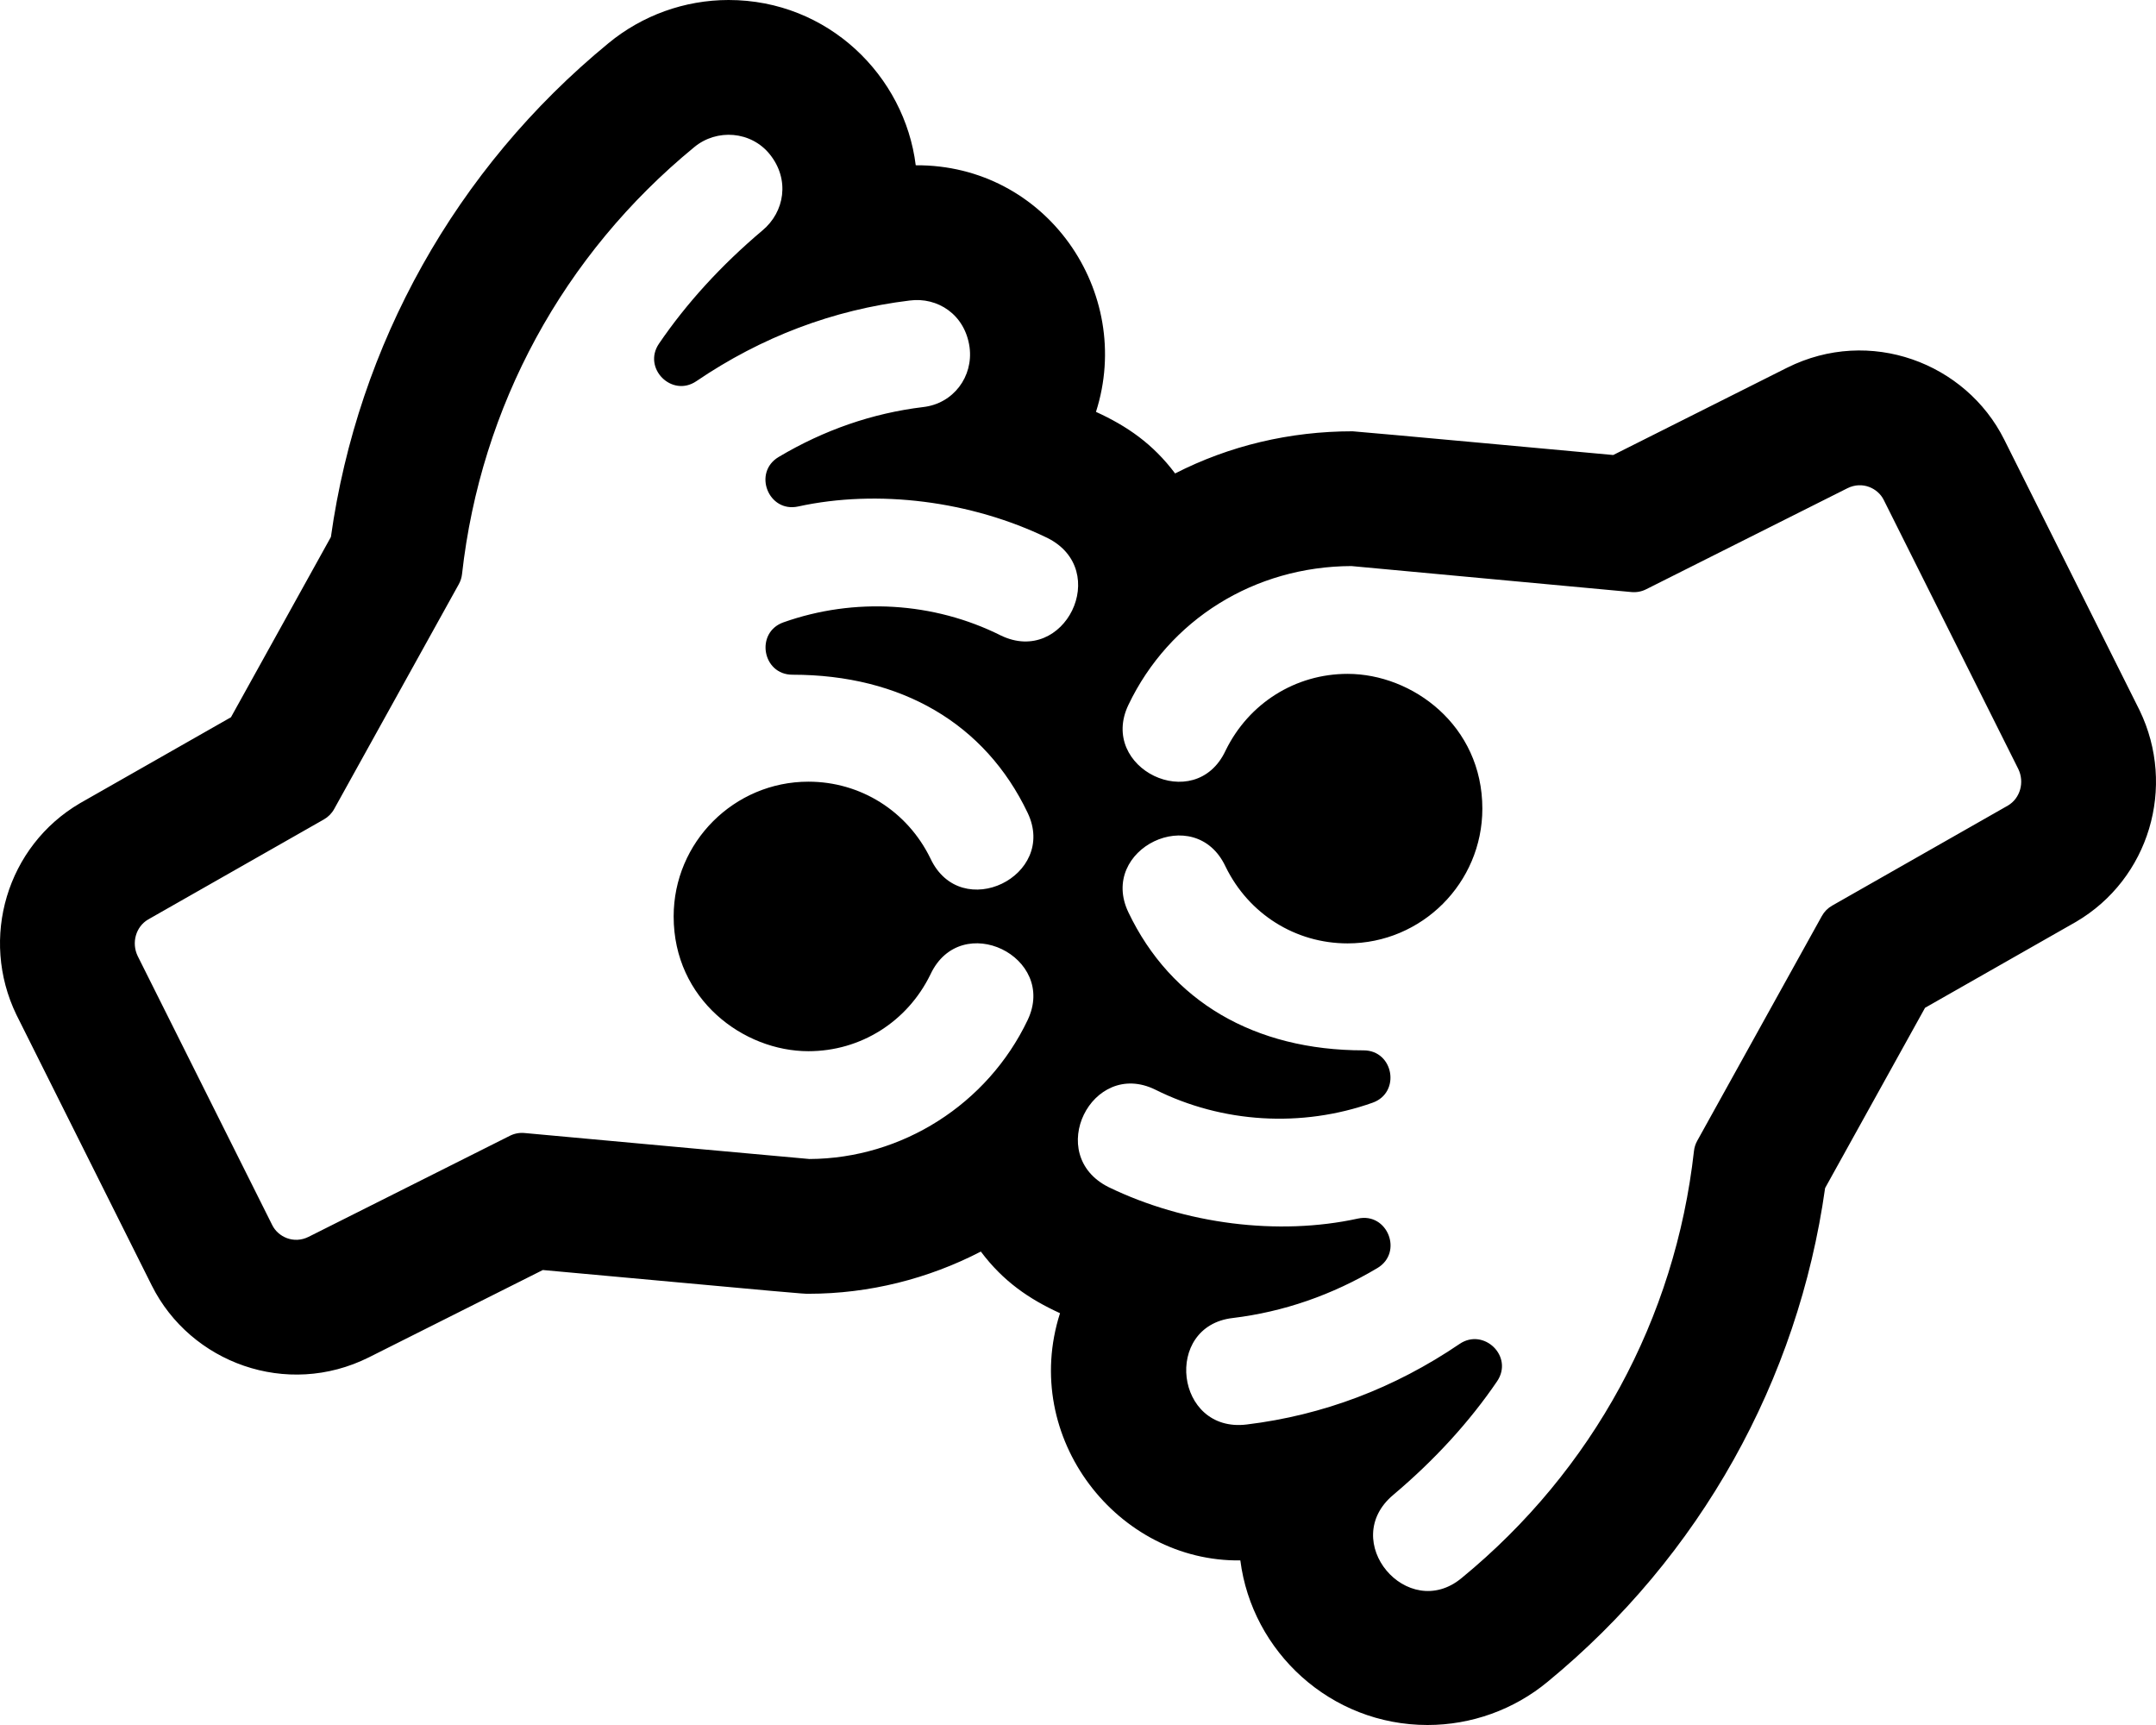
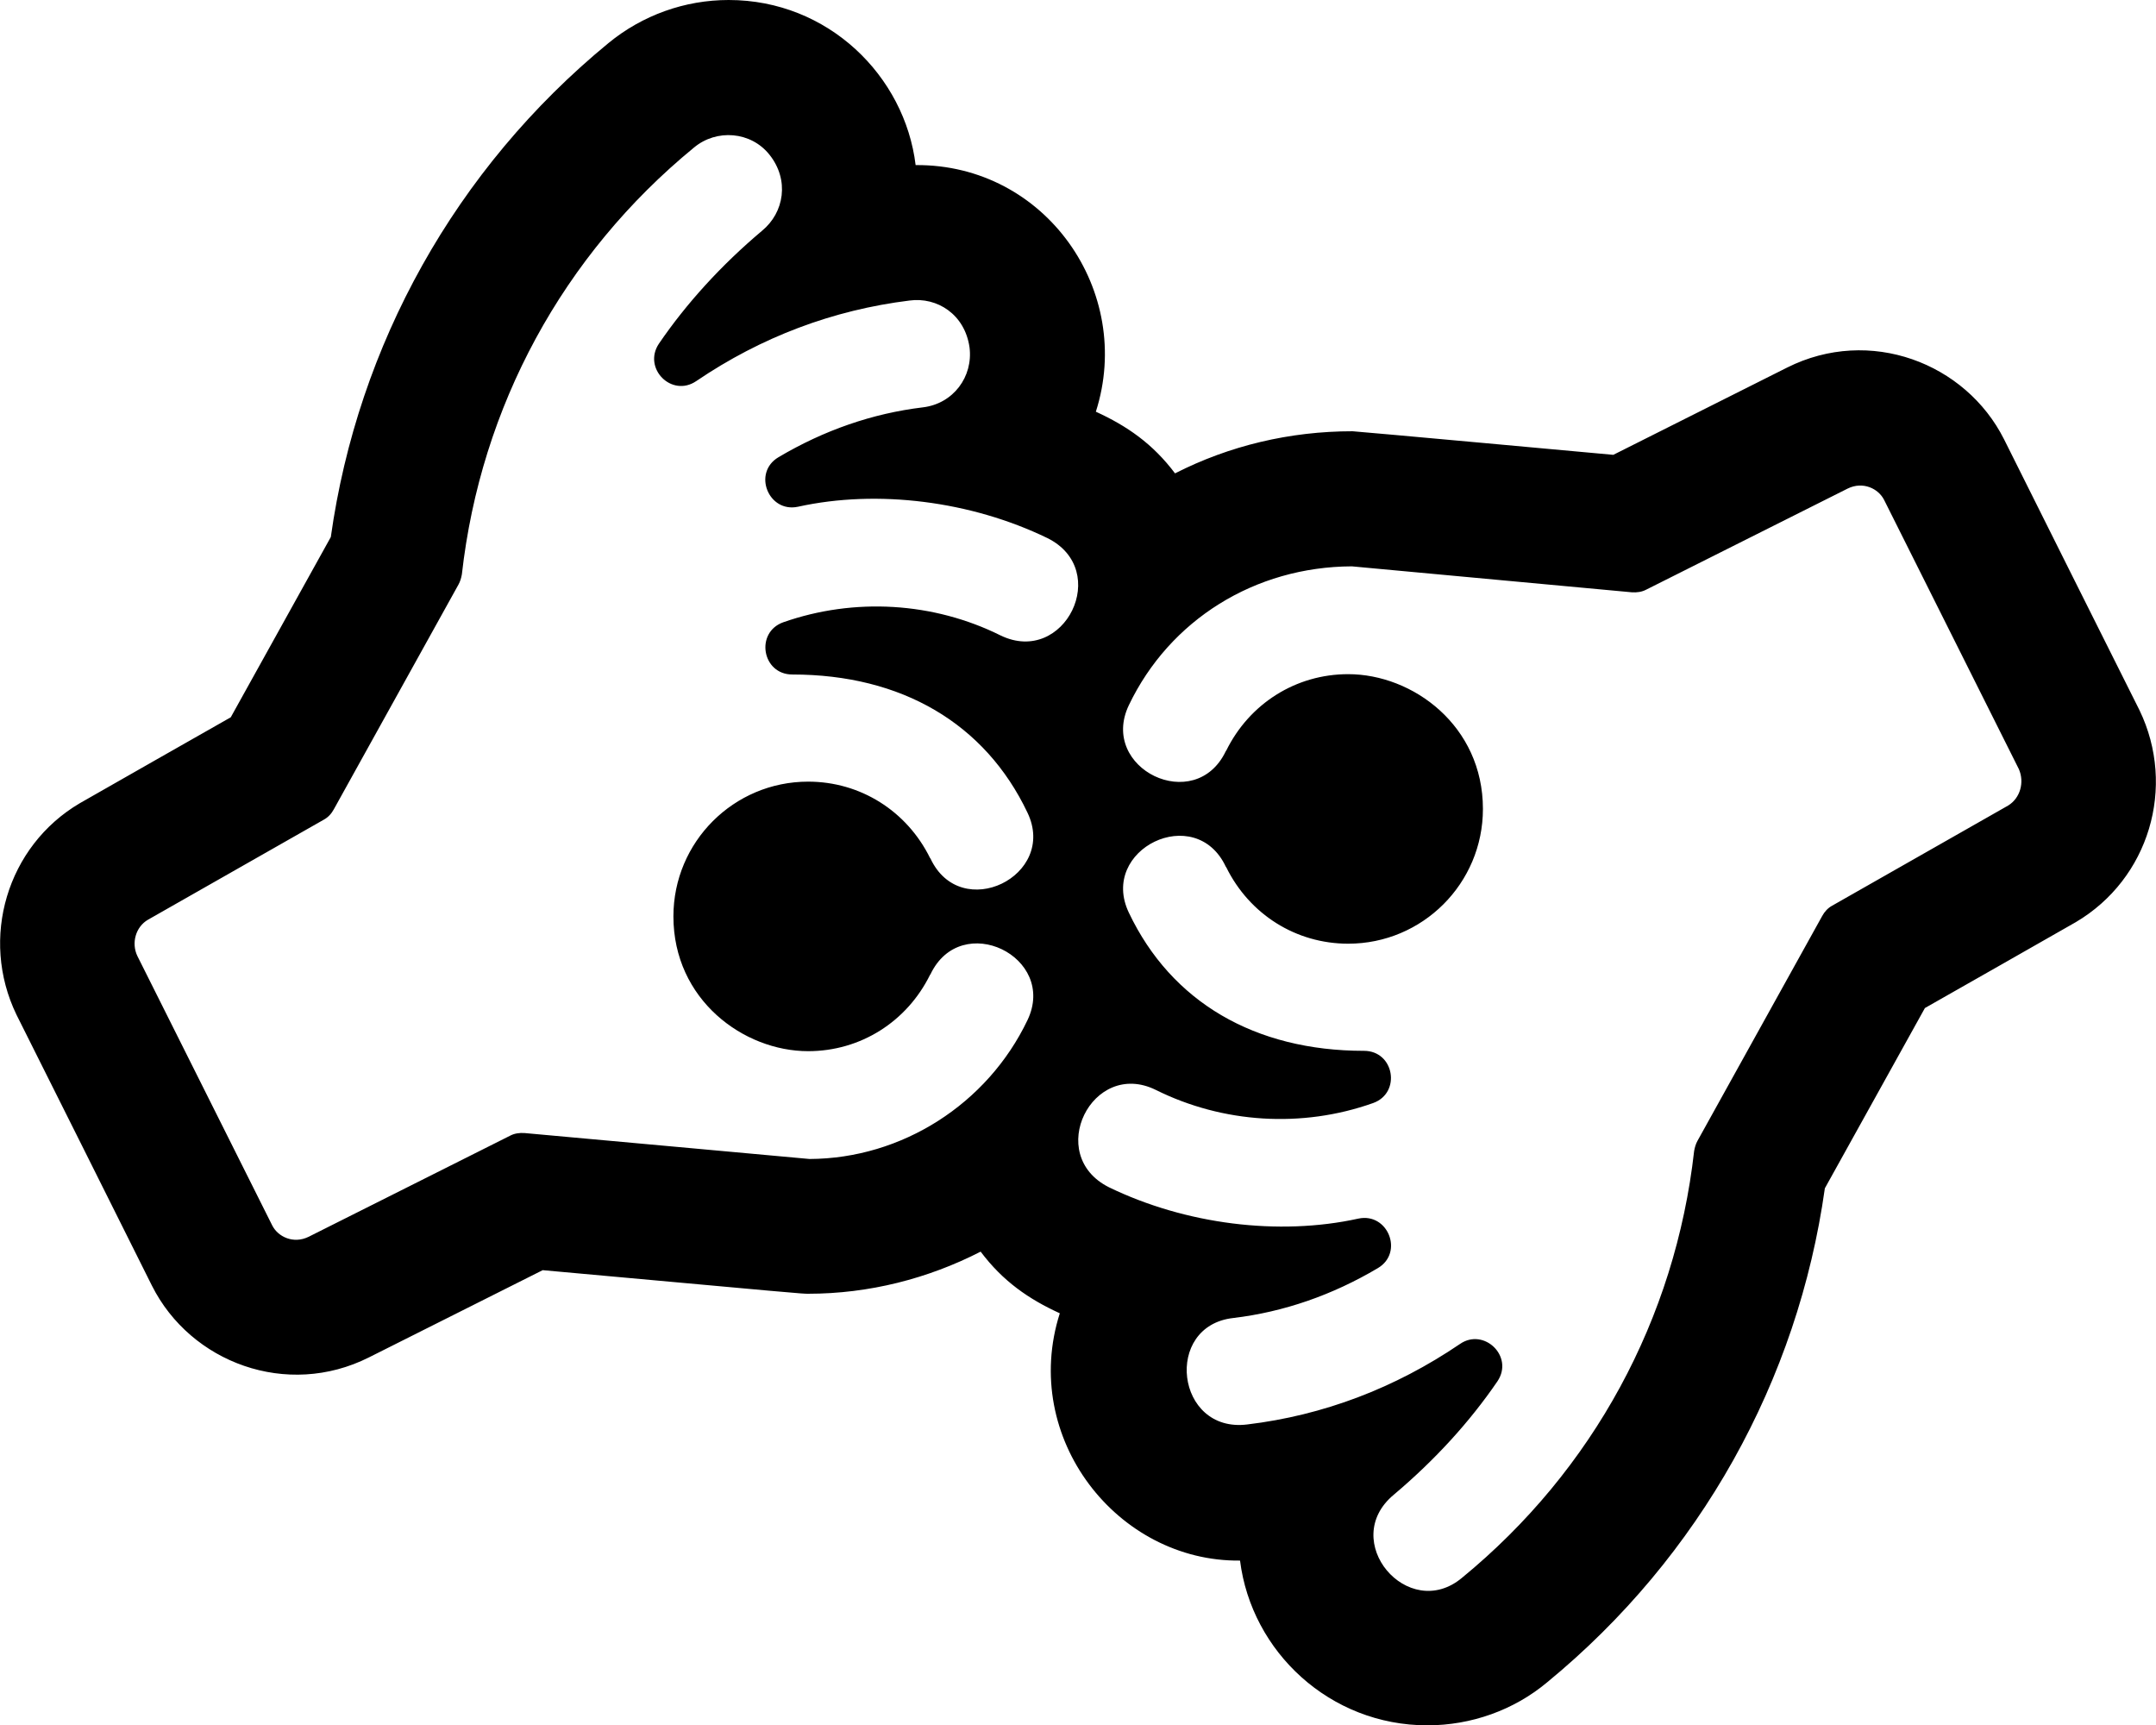
<svg xmlns="http://www.w3.org/2000/svg" viewBox="0 0 640 512">
-   <path d="M635.124 210.818c-.06-.124-40.19-80.369-40.19-80.369-11.371-22.737-39.883-33.58-64.432-21.309l-.048.024-51.577 25.889s-76.369-7.04-77.356-7.04c-18.703 0-36.638 4.3-52.695 12.51-6.622-8.822-14.274-14.06-23.49-18.275 11.395-35.618-14.806-73.459-53.504-73.192C268.554 22.553 245.872 0 216.271 0a56.096 56.096 0 0 0-35.654 12.824c-45.389 37.273-74.398 89.592-82.391 146.56l-29.668 53.507s-44.692 25.442-44.809 25.51C2.06 251.113-6.128 278.463 4.874 301.198c.061.125 40.19 80.371 40.19 80.371 11.462 22.914 40.052 33.495 64.433 21.309l.048-.024 51.594-25.897c76.879 7.049 76.948 7.049 78.84 7.049 18.074 0 35.583-4.459 51.181-12.527 6.627 8.835 14.283 14.074 23.502 18.292-11.848 37.033 17.128 73.849 53.528 73.376C371.632 490.225 394.936 512 423.76 512c13.008 0 25.656-4.549 35.633-12.814 45.384-37.273 74.388-89.591 82.38-146.551l29.668-53.507s44.692-25.442 44.808-25.51c21.692-12.713 29.88-40.065 18.875-62.8zm-338.089-22.229c-19.901-9.937-43.4-11.344-64.482-3.866-8.425 2.989-6.285 15.54 2.675 15.54 32.401 0 57.19 14.542 69.807 40.956 9.012 18.801-19.759 32.856-28.81 13.633l-.052-.107c-6.857-14.022-20.727-22.734-36.194-22.734-22.061 0-40.008 17.943-40.008 39.999 0 24.706 20.767 39.999 40.008 39.999 15.468 0 29.337-8.711 36.194-22.734l.052-.106c9.052-19.227 37.818-5.16 28.805 13.642-11.909 24.935-37.3 41.079-64.747 41.196-4.601-.388-62.246-5.666-84.596-7.716a7.973 7.973 0 0 0-4.319.817L91.615 367.1c-4.477 2.238-9.078-.033-10.774-3.423l-39.983-79.94c-1.879-3.933-.532-8.66 3.076-10.802l52.215-29.721a8.003 8.003 0 0 0 3.039-3.073l37.009-66.747a7.984 7.984 0 0 0 .954-2.991c5.563-49.806 30.03-94.802 68.925-126.724 6.719-5.57 16.887-4.766 22.422 2.108 6.05 7.502 4.4 17.162-2.18 22.619-12.209 10.306-22.541 21.614-30.71 33.609-4.944 7.26 3.828 16.067 11.107 11.121C226.048 100 247.323 91.95 270.033 89.198c8.246-1.085 16.426 4.1 17.779 13.866 1.149 8.695-4.777 16.738-13.782 17.758-14.99 1.808-29.422 6.793-42.896 14.818-7.753 4.617-3.036 16.619 5.803 14.689 23.624-5.166 51.312-1.658 73.985 9.34 19.143 9.569 5.068 38.147-13.887 28.92zm299.029 50.498l-52.211 29.72a8 8 0 0 0-3.039 3.072l-37.011 66.747a7.989 7.989 0 0 0-.954 2.992c-5.562 49.806-30.029 94.801-68.939 126.735-16.035 13.361-36.804-10.996-20.226-24.738 12.21-10.309 22.542-21.616 30.708-33.609 5.036-7.397-3.95-15.986-11.107-11.12-19.333 13.133-40.608 21.183-63.234 23.924-21.228 2.583-24.879-29.259-4.081-31.613 14.99-1.809 29.422-6.794 42.896-14.817 7.754-4.619 3.033-16.619-5.803-14.689-23.621 5.167-51.312 1.659-73.985-9.341-19.179-9.587-4.995-38.163 13.853-28.936 19.908 9.949 43.423 11.365 64.517 3.884 8.441-2.997 6.266-15.54-2.675-15.54-32.402 0-57.191-14.541-69.807-40.956-9.016-18.813 19.765-32.851 28.81-13.633l.052.105c6.856 14.023 20.725 22.735 36.193 22.735 22.061 0 40.009-17.943 40.009-39.999 0-24.707-20.768-39.999-40.009-39.999-15.469 0-29.338 8.711-36.194 22.735l-.051.106c-9.051 19.223-37.821 5.167-28.805-13.643 12.099-25.331 37.434-41.091 66.185-41.195l83.149 7.715a8 8 0 0 0 4.328-.816l59.754-29.993c4.477-2.235 9.079.034 10.772 3.423l39.983 79.941c1.88 3.932.533 8.661-3.078 10.803z" />
+   <path d="M635.1 210.8c-.1-.1-40.2-80.4-40.2-80.4-11.4-22.7-39.9-33.6-64.4-21.3L478.9 135s-76.4-7-77.4-7c-18.7 0-36.6 4.3-52.7 12.5-6.6-8.8-14.3-14.1-23.5-18.3 11.4-35.6-14.8-73.5-53.5-73.2-3.2-26.4-25.9-49-55.5-49-13 0-25.6 4.5-35.7 12.8-45.4 37.3-74.4 89.6-82.4 146.6l-29.7 53.5s-44.7 25.4-44.8 25.5C2.1 251.1-6.1 278.5 4.9 301.2c.1.1 40.2 80.4 40.2 80.4 11.5 22.9 40.1 33.5 64.4 21.3l51.6-25.9c76.9 7 76.9 7 78.8 7 18.1 0 35.6-4.5 51.2-12.5 6.6 8.8 14.3 14.1 23.5 18.3-11.8 37 17.1 73.8 53.5 73.4 3.4 27.1 26.7 48.9 55.6 48.9 13 0 25.7-4.5 35.6-12.8 45.4-37.3 74.4-89.6 82.4-146.6l29.7-53.5s44.7-25.4 44.8-25.5c21.7-12.8 29.9-40.1 18.9-62.9zM297 188.6c-19.9-9.9-43.4-11.3-64.5-3.9-8.4 3-6.3 15.5 2.7 15.5 32.4 0 57.2 14.5 69.8 41 9 18.8-19.8 32.9-28.8 13.6l-.1-.1c-6.9-14-20.7-22.7-36.2-22.7-22.1 0-40 17.9-40 40 0 24.7 20.8 40 40 40 15.5 0 29.3-8.7 36.2-22.7l.1-.1c9.1-19.2 37.8-5.2 28.8 13.6-11.9 24.9-37.3 41.1-64.7 41.2-4.6-.4-62.2-5.7-84.6-7.7-1.5-.1-3 .1-4.3.8l-59.8 30c-4.5 2.2-9.1 0-10.8-3.4l-40-79.9c-1.9-3.9-.5-8.7 3.1-10.8l52.2-29.7c1.3-.7 2.3-1.8 3-3.1l37-66.7c.5-.9.8-1.9 1-3 5.6-49.8 30-94.8 68.9-126.7 6.7-5.6 16.9-4.8 22.4 2.1 6 7.5 4.4 17.2-2.2 22.6-12.1 10.2-22.4 21.5-30.6 33.5-4.9 7.3 3.8 16.1 11.1 11.1C226 100 247.3 92 270 89.2c8.2-1.1 16.4 4.1 17.8 13.9 1.1 8.7-4.8 16.7-13.8 17.8-15 1.8-29.4 6.8-42.9 14.8-7.8 4.6-3 16.6 5.8 14.7 23.6-5.2 51.3-1.7 74 9.3 19.2 9.5 5.1 38.1-13.9 28.9zm299.1 50.5l-52.2 29.7c-1.3.7-2.3 1.8-3 3.1l-37 66.7c-.5.9-.8 1.9-1 3-5.6 49.8-30 94.8-68.9 126.7-16 13.4-36.8-11-20.2-24.7 12.2-10.3 22.5-21.6 30.7-33.6 5-7.4-4-16-11.1-11.1-19.3 13.1-40.6 21.2-63.2 23.9-21.2 2.6-24.9-29.3-4.1-31.6 15-1.8 29.4-6.8 42.9-14.8 7.8-4.6 3-16.6-5.8-14.7-23.6 5.2-51.3 1.7-74-9.3-19.2-9.6-5-38.2 13.9-28.9 19.9 9.9 43.4 11.4 64.5 3.9 8.4-3 6.3-15.5-2.7-15.5-32.4 0-57.2-14.5-69.8-41-9-18.8 19.8-32.9 28.8-13.6l.1.1c6.9 14 20.7 22.7 36.2 22.7 22.1 0 40-17.9 40-40 0-24.7-20.8-40-40-40-15.5 0-29.3 8.7-36.2 22.7l-.1.1c-9.1 19.2-37.8 5.2-28.8-13.6 12.1-25.3 37.4-41.1 66.2-41.2l83.1 7.7c1.5.1 3-.1 4.3-.8l59.8-30c4.5-2.2 9.1 0 10.8 3.4l40 79.9c1.7 3.9.4 8.6-3.2 10.8z" />
</svg>
